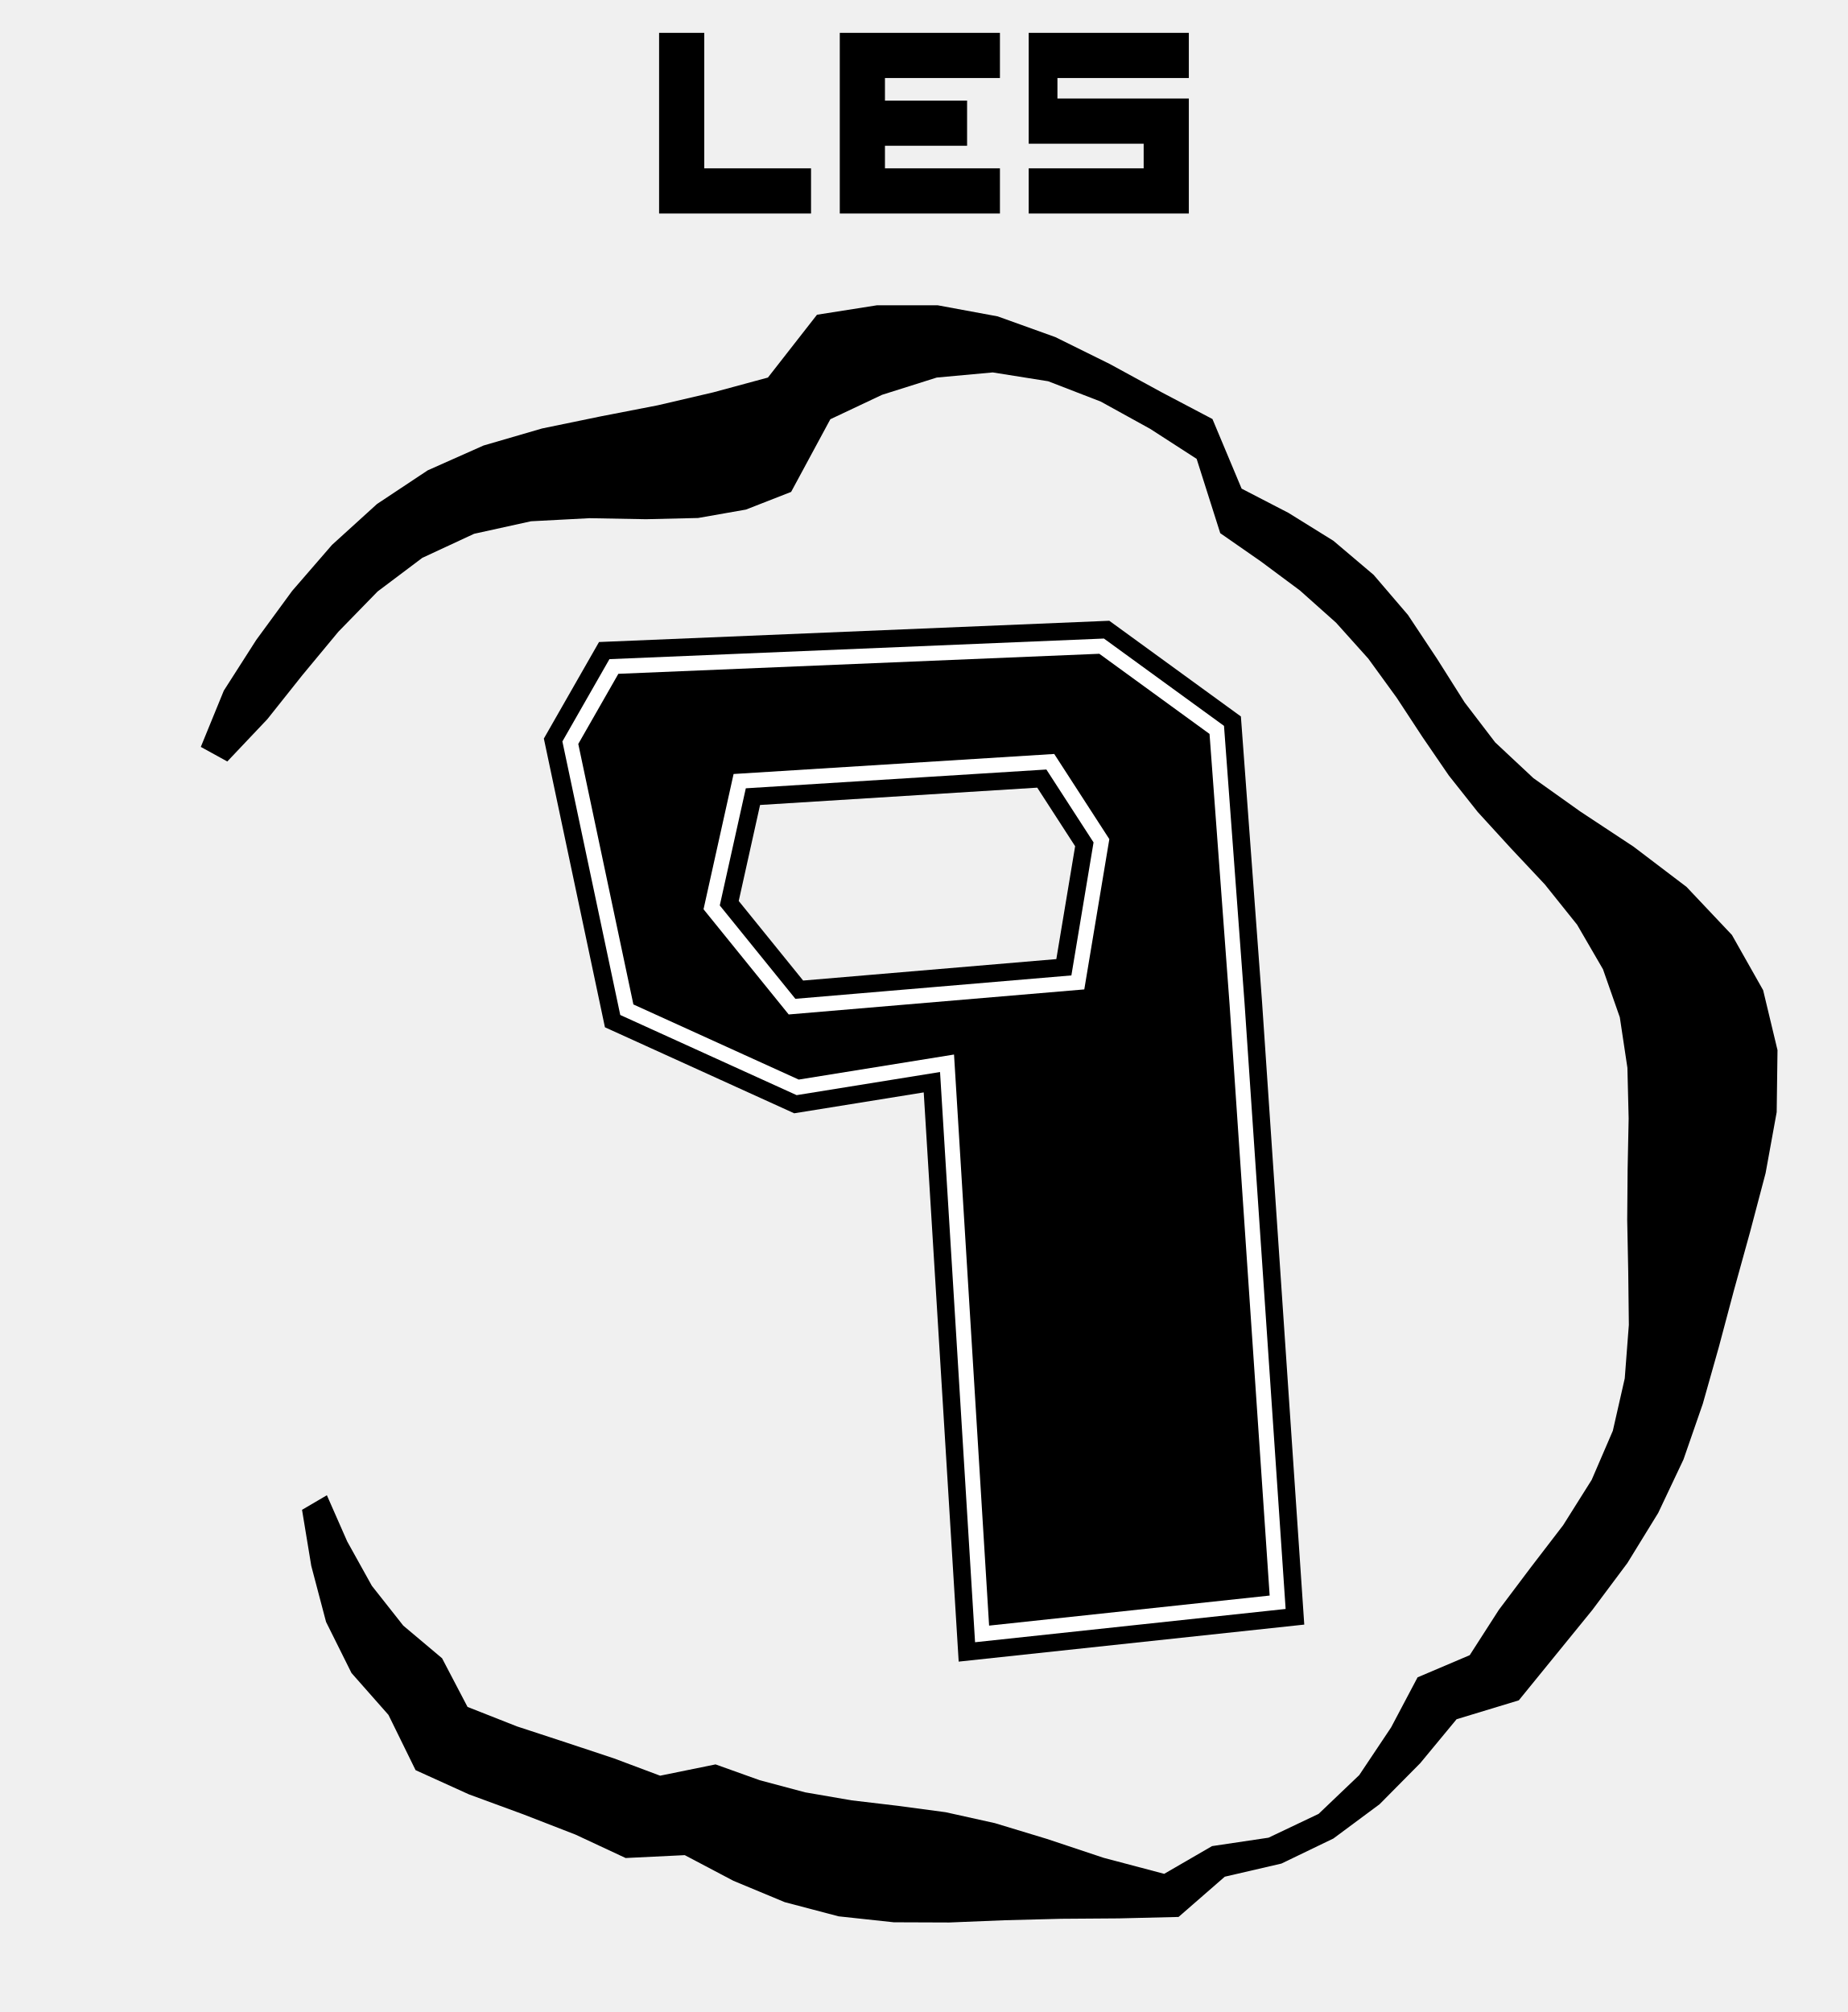
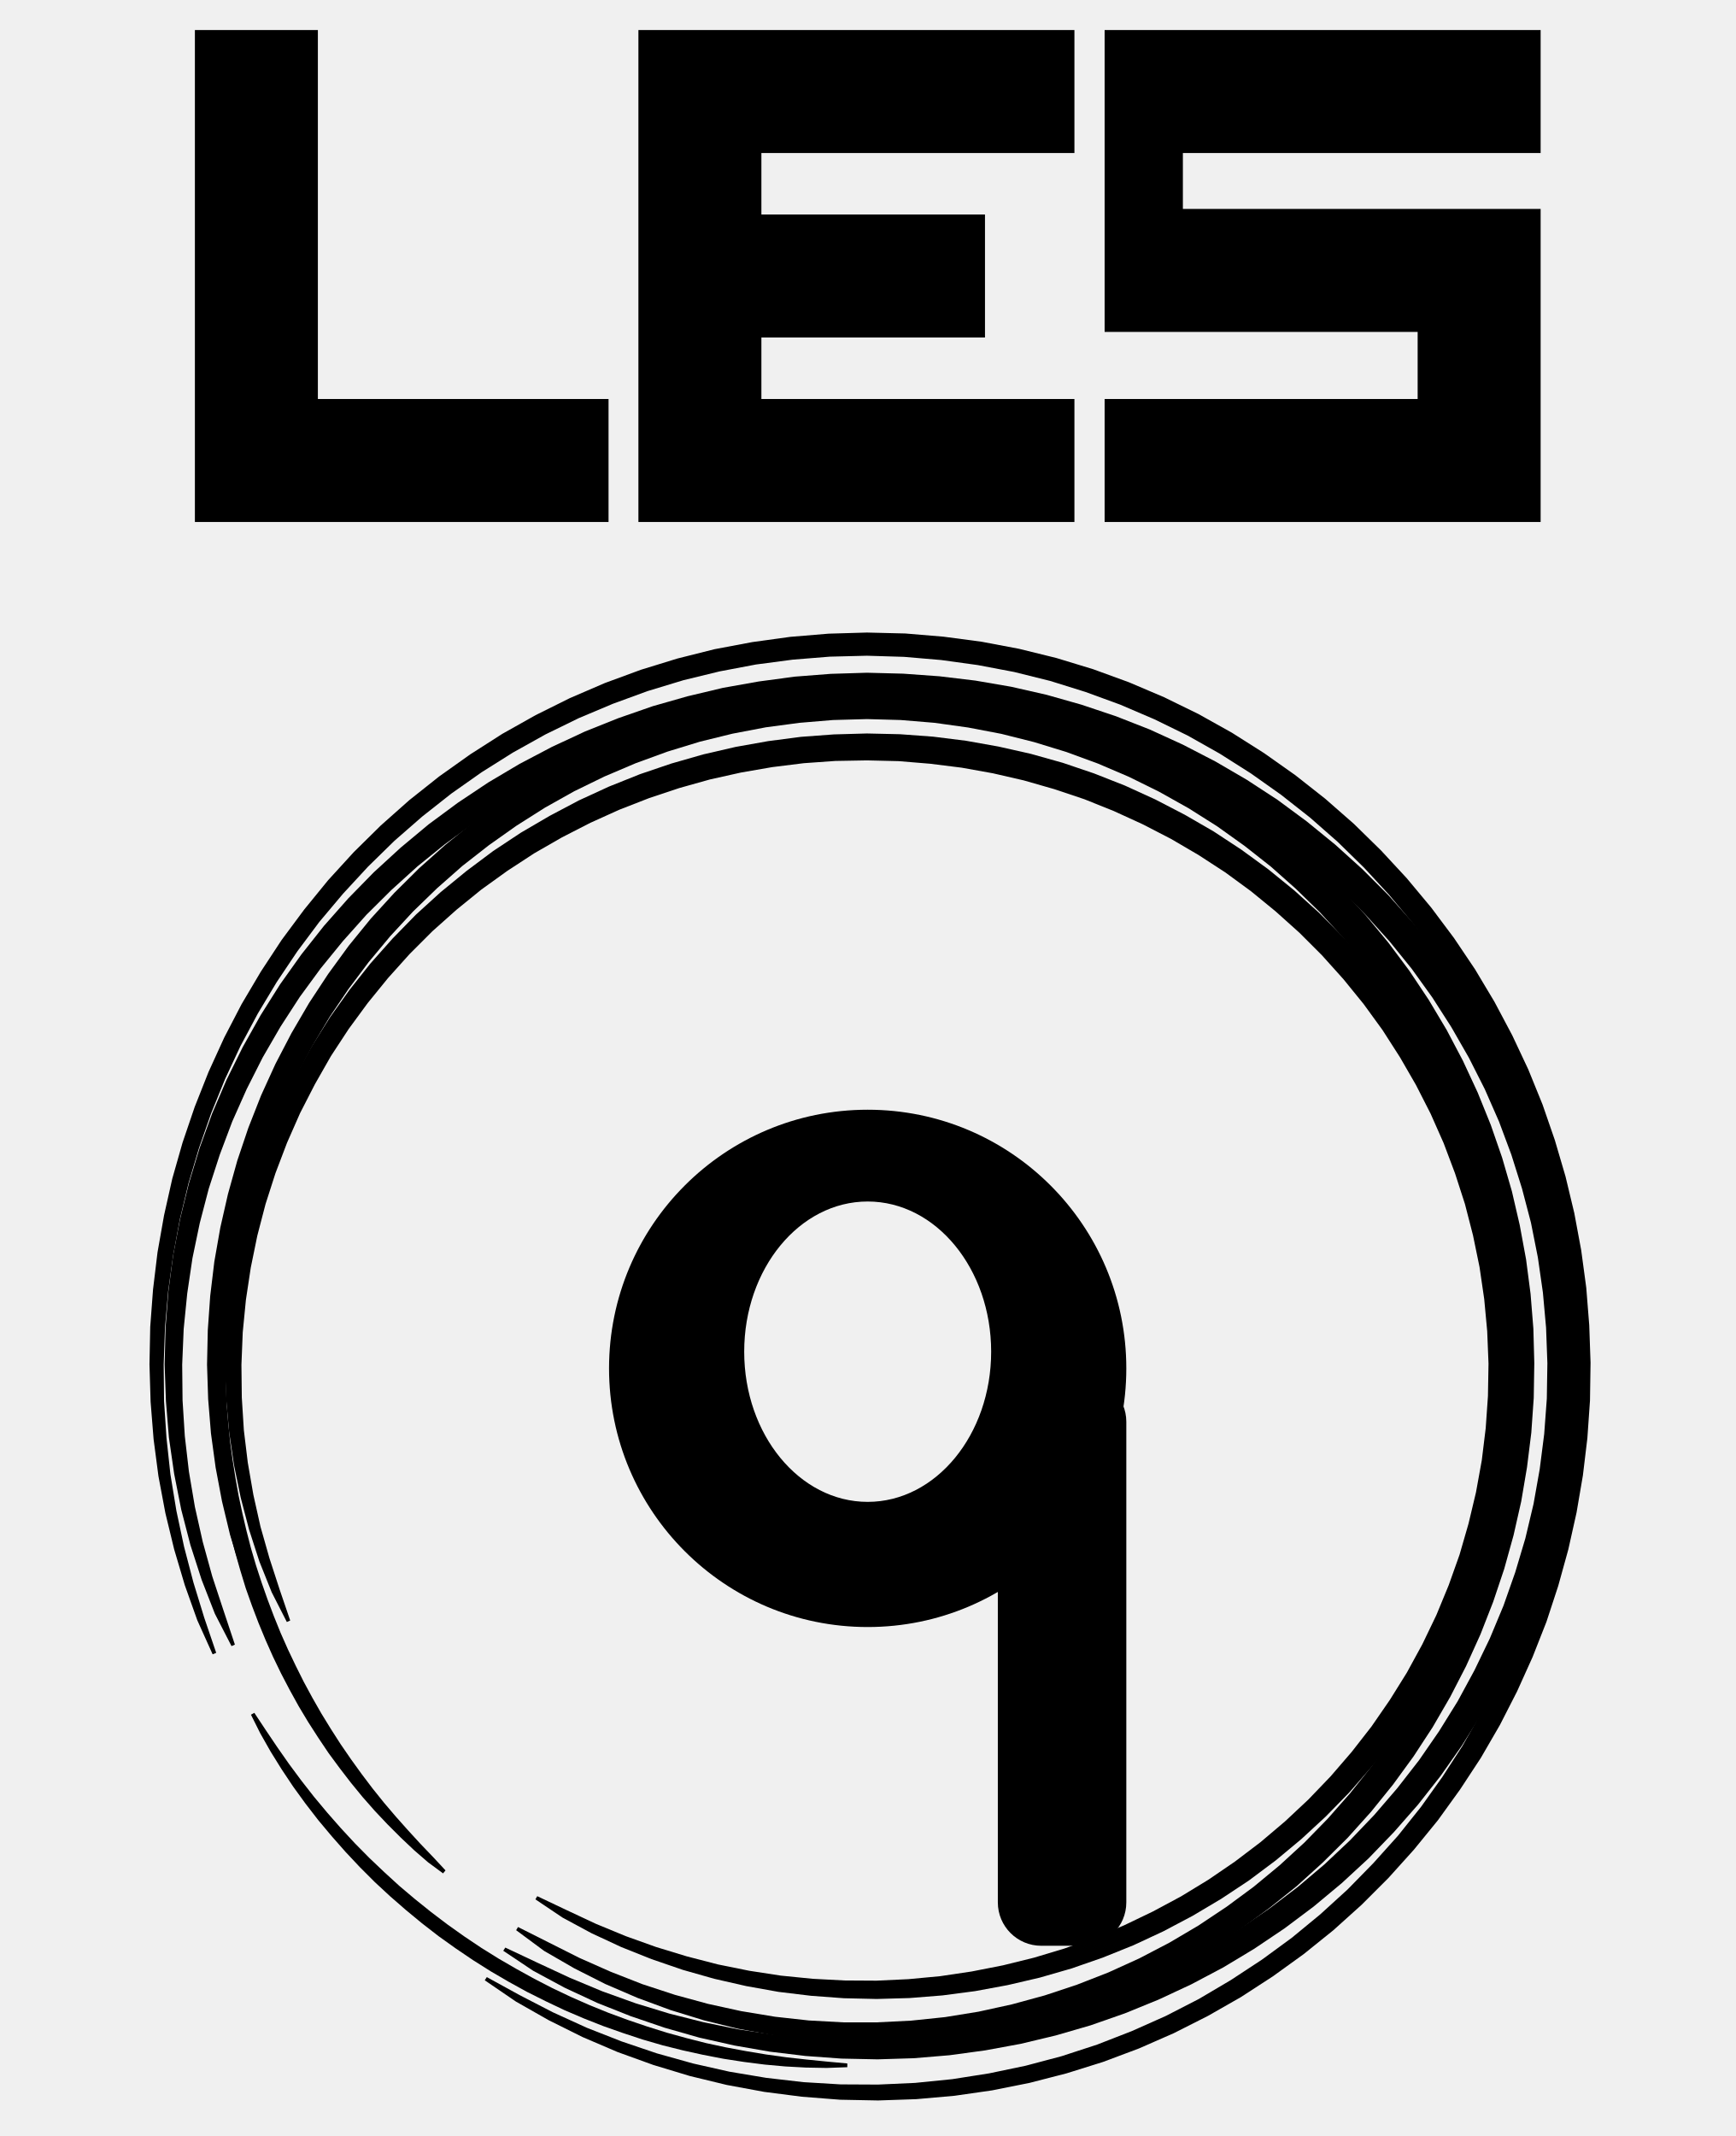
- <svg xmlns="http://www.w3.org/2000/svg" viewBox="0 0 900 980" fill="none">
-   <g fill="#000" stroke="none">
-     <g transform="translate(321.0 16)">
+ <svg xmlns="http://www.w3.org/2000/svg" viewBox="0 0 1040 1280" fill="none">
+   <g fill="#000">
+     <g transform="translate(116.8 18) scale(3.35)">
      <path d="M0 0H22V66H74V88H0Z" />
    </g>
-     <g transform="translate(409.0 16)">
+     <g transform="translate(382.6 18) scale(3.35)">
      <path d="M0 0H78V22H22V33H62V55H22V66H78V88H0Z" />
    </g>
-     <g transform="translate(501.0 16)">
+     <g transform="translate(662.0 18) scale(3.35)">
      <path d="M0 0H78V22H14V32H78V88H0V66H56V54H0Z" />
    </g>
  </g>
-   <g transform="translate(450.0 560.0)" fill="#000">
-     <path d="M -352.2 -196.2 L -341.0 -223.6 L -325.2 -248.3 L -307.7 -272.2 L -288.3 -294.6 L -266.4 -314.5 L -241.7 -330.9 L -214.5 -343.0 L -186.0 -351.3 L -157.4 -357.2 L -129.6 -362.6 L -102.6 -368.9 L -76.0 -376.1 L -52.1 -406.7 L -22.9 -411.3 L 6.7 -411.3 L 35.9 -405.9 L 64.0 -395.8 L 90.5 -382.7 L 115.8 -368.9 L 140.5 -355.9 L 154.7 -322.0 L 177.5 -310.2 L 199.4 -296.6 L 219.0 -280.0 L 235.7 -260.5 L 249.9 -239.1 L 263.3 -217.9 L 278.2 -198.4 L 296.8 -181.0 L 319.7 -164.7 L 345.6 -147.6 L 371.4 -128.0 L 393.5 -104.6 L 408.7 -77.7 L 415.7 -48.5 L 415.3 -18.3 L 409.9 11.4 L 402.3 40.2 L 394.5 68.4 L 387.1 96.2 L 379.3 123.8 L 369.9 150.9 L 357.6 176.9 L 342.6 201.3 L 325.5 224.2 L 307.6 246.2 L 289.7 268.2 L 259.4 277.4 L 241.7 298.8 L 221.9 318.8 L 199.4 335.5 L 174.1 347.7 L 146.5 354.1 L 124.0 373.7 L 95.0 374.4 L 66.8 374.6 L 39.4 375.3 L 12.3 376.4 L -14.7 376.3 L -41.6 373.4 L -67.8 366.5 L -92.8 356.1 L -116.5 343.6 L -145.3 345.0 L -169.7 333.6 L -195.2 323.7 L -221.6 314.0 L -247.6 302.2 L -260.8 275.3 L -278.8 254.9 L -291.2 230.0 L -298.4 202.7 L -302.9 175.4 L -290.8 168.3 L -280.9 190.8 L -268.9 212.4 L -253.6 231.8 L -234.7 247.7 L -222.3 271.4 L -198.2 280.9 L -174.1 288.8 L -150.9 296.5 L -128.5 304.9 L -101.5 299.4 L -80.0 307.1 L -57.9 313.0 L -35.3 316.9 L -12.5 319.6 L 10.6 322.7 L 34.5 328.0 L 59.9 335.7 L 87.5 344.9 L 117.0 352.7 L 140.3 339.2 L 167.8 335.1 L 192.2 323.5 L 212.0 304.6 L 227.5 281.4 L 240.4 257.0 L 265.8 246.2 L 280.0 224.1 L 295.5 203.5 L 311.3 182.9 L 325.2 160.8 L 335.5 136.9 L 341.3 111.4 L 343.3 85.3 L 343.0 59.5 L 342.5 34.3 L 342.7 9.5 L 343.2 -15.2 L 342.6 -39.9 L 338.9 -64.5 L 330.7 -87.9 L 318.1 -109.6 L 302.4 -129.2 L 285.6 -147.1 L 269.7 -164.5 L 255.6 -182.3 L 242.8 -201.0 L 230.2 -220.2 L 216.4 -239.2 L 200.7 -256.7 L 183.1 -272.4 L 164.0 -286.6 L 144.3 -300.3 L 132.8 -336.5 L 110.2 -351.1 L 86.1 -364.4 L 60.5 -374.3 L 33.5 -378.6 L 6.2 -376.1 L -20.4 -367.7 L -45.6 -355.8 L -64.7 -320.4 L -86.7 -311.8 L -110.0 -307.7 L -135.4 -307.1 L -162.9 -307.6 L -191.4 -306.1 L -219.1 -300.0 L -244.3 -288.3 L -266.1 -271.9 L -285.2 -252.3 L -302.7 -231.2 L -319.8 -209.7 L -339.3 -189.1 Z" />
+   <g transform="translate(520.0 820.0) scale(1.12)" fill="#000">
+     <path d="M -310.8 135.7 L -318.9 119.8 L -325.5 103.3 L -331.0 86.3 L -335.5 69.1 L -339.1 51.6 L -341.7 33.9 L -343.3 16.0 L -343.9 -1.9 L -343.5 -19.8 L -342.1 -37.7 L -339.8 -55.5 L -336.5 -73.2 L -332.2 -90.6 L -327.0 -107.8 L -320.9 -124.6 L -313.8 -141.1 L -305.9 -157.2 L -297.1 -172.9 L -287.6 -188.0 L -277.2 -202.6 L -266.1 -216.6 L -254.2 -230.0 L -241.7 -242.8 L -228.5 -254.8 L -214.7 -266.1 L -200.4 -276.8 L -185.6 -286.6 L -170.2 -295.6 L -154.5 -303.9 L -138.4 -311.3 L -121.9 -317.9 L -105.1 -323.6 L -88.0 -328.5 L -70.7 -332.5 L -53.3 -335.6 L -35.7 -337.9 L -18.1 -339.2 L -0.4 -339.7 L 17.3 -339.3 L 35.0 -338.0 L 52.6 -335.8 L 70.0 -332.7 L 87.3 -328.8 L 104.4 -324.0 L 121.2 -318.3 L 137.7 -311.8 L 153.9 -304.4 L 169.7 -296.2 L 185.1 -287.3 L 200.0 -277.5 L 214.4 -267.0 L 228.3 -255.7 L 241.6 -243.7 L 254.2 -231.0 L 266.2 -217.7 L 277.5 -203.8 L 288.0 -189.2 L 297.8 -174.1 L 306.7 -158.5 L 314.8 -142.4 L 322.1 -125.9 L 328.4 -109.0 L 333.9 -91.8 L 338.4 -74.3 L 341.9 -56.6 L 344.5 -38.7 L 346.1 -20.7 L 346.8 -2.7 L 346.4 15.4 L 345.1 33.4 L 342.8 51.4 L 339.5 69.1 L 335.3 86.7 L 330.1 104.0 L 324.0 120.9 L 317.0 137.5 L 309.1 153.7 L 300.4 169.5 L 290.8 184.7 L 280.5 199.4 L 269.4 213.5 L 257.6 227.0 L 245.1 239.8 L 232.0 251.9 L 218.3 263.3 L 204.0 274.0 L 189.2 283.8 L 173.9 292.9 L 158.2 301.2 L 142.1 308.7 L 125.7 315.3 L 109.0 321.1 L 92.0 326.0 L 74.8 330.0 L 57.5 333.2 L 40.0 335.5 L 22.4 336.9 L 4.8 337.4 L -12.7 337.0 L -30.3 335.7 L -47.7 333.6 L -65.0 330.5 L -82.1 326.6 L -99.0 321.8 L -115.6 316.1 L -131.9 309.6 L -147.8 302.2 L -163.2 293.9 L -177.8 284.1 L -176.8 282.4 L -161.0 289.9 L -145.4 297.2 L -129.4 303.8 L -113.2 309.6 L -96.8 314.6 L -80.2 318.9 L -63.4 322.3 L -46.5 324.9 L -29.5 326.6 L -12.4 327.5 L 4.7 327.6 L 21.8 326.8 L 38.8 325.2 L 55.6 322.7 L 72.4 319.4 L 89.0 315.3 L 105.3 310.4 L 121.4 304.6 L 137.2 298.0 L 152.6 290.6 L 167.7 282.5 L 182.3 273.6 L 196.5 263.9 L 210.2 253.5 L 223.3 242.4 L 235.8 230.7 L 247.7 218.3 L 259.0 205.2 L 269.6 191.6 L 279.4 177.4 L 288.5 162.8 L 296.8 147.6 L 304.3 132.0 L 310.9 116.0 L 316.7 99.7 L 321.5 83.1 L 325.5 66.3 L 328.6 49.2 L 330.7 32.0 L 331.9 14.8 L 332.2 -2.6 L 331.5 -19.9 L 329.9 -37.1 L 327.4 -54.2 L 323.9 -71.2 L 319.6 -87.9 L 314.3 -104.3 L 308.2 -120.5 L 301.2 -136.3 L 293.4 -151.6 L 284.8 -166.5 L 275.5 -181.0 L 265.4 -194.9 L 254.6 -208.2 L 243.1 -221.0 L 231.0 -233.1 L 218.3 -244.5 L 205.1 -255.3 L 191.3 -265.4 L 177.0 -274.7 L 162.3 -283.3 L 147.2 -291.1 L 131.7 -298.2 L 116.0 -304.5 L 99.9 -309.9 L 83.5 -314.6 L 67.0 -318.4 L 50.3 -321.4 L 33.5 -323.5 L 16.6 -324.9 L -0.4 -325.3 L -17.3 -325.0 L -34.2 -323.8 L -51.1 -321.7 L -67.8 -318.8 L -84.4 -315.1 L -100.8 -310.5 L -117.0 -305.1 L -132.9 -298.9 L -148.4 -291.9 L -163.6 -284.1 L -178.4 -275.6 L -192.8 -266.2 L -206.7 -256.2 L -220.0 -245.4 L -232.9 -233.9 L -245.1 -221.7 L -256.6 -208.9 L -267.5 -195.5 L -277.7 -181.6 L -287.2 -167.1 L -295.8 -152.0 L -303.7 -136.6 L -310.7 -120.7 L -316.9 -104.4 L -322.2 -87.9 L -326.6 -71.0 L -330.1 -53.9 L -332.7 -36.7 L -334.4 -19.3 L -335.1 -1.9 L -334.9 15.6 L -333.8 33.1 L -331.7 50.4 L -328.7 67.7 L -324.9 84.7 L -320.1 101.6 L -314.7 118.2 L -309.0 134.9 Z" />
+     <path d="M -321.4 140.3 L -329.5 123.8 L -335.8 106.6 L -341.2 89.0 L -345.5 71.1 L -348.9 53.1 L -351.4 34.8 L -352.9 16.5 L -353.5 -2.0 L -353.1 -20.4 L -351.8 -38.8 L -349.6 -57.1 L -346.4 -75.3 L -342.3 -93.3 L -337.3 -111.2 L -331.4 -128.7 L -324.6 -146.0 L -316.9 -162.9 L -308.3 -179.4 L -298.9 -195.5 L -288.7 -211.0 L -277.7 -226.1 L -265.9 -240.6 L -253.3 -254.4 L -240.0 -267.6 L -226.0 -280.1 L -211.4 -291.9 L -196.1 -302.8 L -180.2 -313.0 L -163.9 -322.3 L -147.0 -330.7 L -129.7 -338.3 L -112.0 -344.9 L -93.9 -350.5 L -75.6 -355.1 L -57.0 -358.8 L -38.2 -361.4 L -19.3 -363.0 L -0.4 -363.6 L 18.6 -363.2 L 37.5 -361.7 L 56.3 -359.2 L 74.9 -355.7 L 93.3 -351.2 L 111.4 -345.7 L 129.2 -339.3 L 146.6 -331.9 L 163.6 -323.6 L 180.1 -314.4 L 196.1 -304.3 L 211.5 -293.4 L 226.3 -281.7 L 240.4 -269.3 L 253.9 -256.1 L 266.6 -242.3 L 278.6 -227.8 L 289.8 -212.8 L 300.2 -197.2 L 309.8 -181.1 L 318.5 -164.6 L 326.4 -147.6 L 333.4 -130.3 L 339.5 -112.7 L 344.7 -94.8 L 348.9 -76.7 L 352.3 -58.3 L 354.7 -39.9 L 356.2 -21.3 L 356.7 -2.8 L 356.4 15.8 L 355.1 34.4 L 352.8 52.9 L 349.7 71.2 L 345.6 89.3 L 340.6 107.3 L 334.7 124.9 L 327.9 142.3 L 320.2 159.3 L 311.7 175.8 L 302.3 192.0 L 292.1 207.6 L 281.1 222.7 L 269.3 237.3 L 256.8 251.2 L 243.5 264.4 L 229.6 277.0 L 215.0 288.7 L 199.8 299.8 L 184.0 310.0 L 167.7 319.3 L 150.9 327.8 L 133.7 335.4 L 116.1 342.0 L 98.1 347.6 L 79.9 352.3 L 61.4 356.0 L 42.7 358.7 L 24.0 360.4 L 5.2 361.0 L -13.6 360.6 L -32.4 359.2 L -51.0 356.7 L -69.5 353.3 L -87.7 348.8 L -105.6 343.3 L -123.2 336.8 L -140.4 329.4 L -157.0 321.0 L -173.1 311.7 L -188.1 300.6 L -187.1 298.9 L -170.6 307.2 L -154.3 315.4 L -137.6 322.8 L -120.5 329.5 L -103.1 335.2 L -85.5 340.0 L -67.7 343.9 L -49.6 346.9 L -31.5 348.9 L -13.2 349.9 L 5.0 349.9 L 23.2 349.0 L 41.4 347.1 L 59.3 344.2 L 77.1 340.3 L 94.7 335.5 L 111.9 329.8 L 128.8 323.2 L 145.3 315.7 L 161.4 307.3 L 177.0 298.1 L 192.0 288.1 L 206.5 277.4 L 220.4 265.9 L 233.7 253.7 L 246.2 240.9 L 258.1 227.4 L 269.3 213.4 L 279.7 198.8 L 289.3 183.8 L 298.2 168.2 L 306.2 152.3 L 313.4 136.0 L 319.8 119.4 L 325.3 102.5 L 330.0 85.3 L 333.8 68.0 L 336.7 50.4 L 338.8 32.8 L 340.0 15.1 L 340.2 -2.6 L 339.6 -20.4 L 338.2 -38.0 L 335.8 -55.6 L 332.6 -73.1 L 328.4 -90.3 L 323.5 -107.4 L 317.6 -124.2 L 311.0 -140.7 L 303.5 -156.8 L 295.1 -172.6 L 286.0 -187.9 L 276.1 -202.7 L 265.4 -217.1 L 254.0 -230.9 L 241.9 -244.1 L 229.1 -256.6 L 215.7 -268.5 L 201.6 -279.6 L 186.9 -290.1 L 171.7 -299.7 L 156.0 -308.5 L 139.8 -316.5 L 123.2 -323.6 L 106.3 -329.8 L 89.0 -335.1 L 71.5 -339.5 L 53.7 -342.9 L 35.8 -345.4 L 17.7 -346.9 L -0.4 -347.4 L -18.5 -346.9 L -36.5 -345.4 L -54.5 -343.0 L -72.3 -339.6 L -89.8 -335.3 L -107.1 -330.0 L -124.1 -323.8 L -140.8 -316.7 L -157.0 -308.8 L -172.7 -300.0 L -188.0 -290.3 L -202.7 -279.9 L -216.9 -268.8 L -230.4 -256.9 L -243.3 -244.4 L -255.5 -231.2 L -267.0 -217.4 L -277.8 -203.0 L -287.8 -188.2 L -297.0 -172.8 L -305.5 -157.0 L -313.1 -140.8 L -319.9 -124.3 L -325.9 -107.4 L -331.0 -90.3 L -335.2 -72.9 L -338.6 -55.3 L -341.1 -37.6 L -342.8 -19.8 L -343.5 -1.9 L -343.4 16.0 L -342.4 33.9 L -340.5 51.8 L -337.8 69.5 L -334.2 87.2 L -329.8 104.7 L -324.7 122.0 L -319.6 139.5 Z" />
+     <path d="M -340.4 148.6 L -349.3 131.3 L -356.4 113.1 L -362.4 94.5 L -367.3 75.6 L -371.1 56.4 L -373.9 37.0 L -375.5 17.5 L -376.2 -2.1 L -375.7 -21.7 L -374.2 -41.2 L -371.6 -60.7 L -367.9 -80.0 L -363.2 -99.0 L -357.5 -117.8 L -350.8 -136.3 L -343.1 -154.3 L -334.4 -171.9 L -324.8 -189.0 L -314.4 -205.5 L -303.0 -221.5 L -290.9 -236.8 L -277.9 -251.5 L -264.3 -265.4 L -249.9 -278.6 L -234.9 -291.1 L -219.2 -302.7 L -203.0 -313.5 L -186.3 -323.4 L -169.0 -332.5 L -151.4 -340.7 L -133.4 -347.9 L -115.0 -354.3 L -96.4 -359.6 L -77.5 -364.1 L -58.4 -367.5 L -39.1 -370.1 L -19.8 -371.6 L -0.4 -372.2 L 19.0 -371.7 L 38.4 -370.3 L 57.6 -368.0 L 76.8 -364.7 L 95.7 -360.4 L 114.4 -355.1 L 132.9 -348.9 L 151.0 -341.8 L 168.7 -333.7 L 186.1 -324.7 L 202.9 -314.9 L 219.3 -304.2 L 235.0 -292.6 L 250.2 -280.2 L 264.7 -267.1 L 278.6 -253.2 L 291.7 -238.5 L 304.0 -223.2 L 315.5 -207.3 L 326.1 -190.7 L 335.9 -173.6 L 344.7 -155.9 L 352.6 -137.9 L 359.5 -119.4 L 365.4 -100.5 L 370.3 -81.4 L 374.1 -62.0 L 376.9 -42.4 L 378.6 -22.7 L 379.3 -2.9 L 378.8 16.8 L 377.3 36.6 L 374.8 56.1 L 371.2 75.6 L 366.5 94.8 L 360.8 113.7 L 354.2 132.2 L 346.5 150.4 L 337.9 168.1 L 328.3 185.3 L 317.9 201.9 L 306.6 218.0 L 294.5 233.4 L 281.6 248.1 L 268.0 262.2 L 253.7 275.4 L 238.7 287.9 L 223.1 299.6 L 206.9 310.5 L 190.3 320.5 L 173.1 329.6 L 155.5 337.8 L 137.6 345.1 L 119.3 351.5 L 100.7 356.9 L 81.9 361.4 L 62.9 364.9 L 43.8 367.5 L 24.6 369.1 L 5.3 369.7 L -14.0 369.3 L -33.2 367.9 L -52.3 365.6 L -71.3 362.3 L -90.0 358.1 L -108.6 352.8 L -126.8 346.6 L -144.7 339.5 L -162.1 331.4 L -179.0 322.3 L -195.0 311.6 L -193.9 309.9 L -176.7 318.0 L -159.5 326.0 L -142.0 333.3 L -124.2 339.7 L -106.2 345.2 L -88.0 349.8 L -69.5 353.6 L -51.0 356.4 L -32.3 358.3 L -13.6 359.2 L 5.1 359.3 L 23.9 358.4 L 42.5 356.5 L 61.0 353.8 L 79.4 350.1 L 97.5 345.5 L 115.4 340.1 L 133.0 333.7 L 150.3 326.4 L 167.2 318.3 L 183.6 309.4 L 199.6 299.5 L 215.1 288.9 L 230.1 277.5 L 244.4 265.4 L 258.1 252.5 L 271.1 238.9 L 283.4 224.6 L 295.0 209.7 L 305.7 194.2 L 315.7 178.1 L 324.7 161.5 L 332.9 144.5 L 340.2 127.0 L 346.5 109.1 L 351.9 91.0 L 356.3 72.5 L 359.6 53.9 L 362.0 35.1 L 363.4 16.2 L 363.7 -2.8 L 363.0 -21.8 L 361.3 -40.6 L 358.6 -59.4 L 354.9 -78.0 L 350.1 -96.3 L 344.4 -114.4 L 337.8 -132.1 L 330.2 -149.4 L 321.7 -166.2 L 312.3 -182.6 L 302.1 -198.5 L 291.1 -213.8 L 279.3 -228.4 L 266.7 -242.4 L 253.5 -255.7 L 239.6 -268.3 L 225.0 -280.2 L 209.9 -291.2 L 194.3 -301.5 L 178.2 -310.9 L 161.6 -319.6 L 144.6 -327.3 L 127.3 -334.2 L 109.6 -340.1 L 91.7 -345.2 L 73.5 -349.4 L 55.2 -352.6 L 36.8 -355.0 L 18.2 -356.4 L -0.4 -356.8 L -19.0 -356.4 L -37.5 -355.0 L -56.0 -352.7 L -74.4 -349.5 L -92.5 -345.3 L -110.5 -340.3 L -128.2 -334.3 L -145.5 -327.5 L -162.6 -319.8 L -179.2 -311.2 L -195.4 -301.7 L -211.1 -291.5 L -226.3 -280.4 L -240.9 -268.6 L -254.8 -256.0 L -268.2 -242.7 L -280.8 -228.6 L -292.7 -214.0 L -303.9 -198.7 L -314.2 -182.8 L -323.7 -166.4 L -332.3 -149.4 L -340.0 -132.1 L -346.7 -114.3 L -352.6 -96.1 L -357.4 -77.7 L -361.3 -59.0 L -364.1 -40.1 L -366.0 -21.1 L -366.8 -2.0 L -366.6 17.1 L -365.4 36.2 L -363.2 55.2 L -360.0 74.1 L -355.8 92.8 L -350.7 111.3 L -344.7 129.5 L -338.6 147.8 Z" />
+     <path d="M -350.5 153.0 L -358.7 134.8 L -365.4 116.0 L -371.1 96.8 L -375.8 77.4 L -379.5 57.7 L -382.1 37.9 L -383.7 17.9 L -384.3 -2.1 L -383.9 -22.2 L -382.4 -42.2 L -380.0 -62.1 L -376.5 -81.9 L -372.1 -101.5 L -366.6 -120.8 L -360.1 -139.9 L -352.7 -158.6 L -344.3 -177.0 L -335.0 -194.9 L -324.7 -212.3 L -313.6 -229.2 L -301.5 -245.5 L -288.7 -261.2 L -275.0 -276.2 L -260.5 -290.5 L -245.3 -304.0 L -229.3 -316.7 L -212.7 -328.5 L -195.5 -339.5 L -177.7 -349.5 L -159.4 -358.6 L -140.6 -366.7 L -121.3 -373.8 L -101.8 -379.8 L -81.9 -384.8 L -61.7 -388.6 L -41.4 -391.4 L -20.9 -393.1 L -0.4 -393.7 L 20.1 -393.2 L 40.5 -391.5 L 60.9 -388.8 L 81.0 -385.0 L 100.9 -380.1 L 120.6 -374.1 L 139.8 -367.1 L 158.6 -359.1 L 177.0 -350.1 L 194.9 -340.1 L 212.1 -329.2 L 228.8 -317.4 L 244.8 -304.8 L 260.1 -291.4 L 274.7 -277.1 L 288.5 -262.2 L 301.5 -246.6 L 313.7 -230.3 L 325.0 -213.5 L 335.4 -196.1 L 344.9 -178.2 L 353.5 -159.9 L 361.1 -141.2 L 367.7 -122.1 L 373.4 -102.7 L 378.1 -83.1 L 381.8 -63.2 L 384.5 -43.2 L 386.1 -23.1 L 386.8 -3.0 L 386.5 17.2 L 385.1 37.3 L 382.7 57.3 L 379.3 77.2 L 374.9 96.9 L 369.5 116.4 L 363.2 135.6 L 355.8 154.4 L 347.5 172.8 L 338.3 190.8 L 328.1 208.4 L 317.0 225.3 L 305.1 241.8 L 292.3 257.5 L 278.7 272.6 L 264.3 287.0 L 249.2 300.6 L 233.3 313.4 L 216.8 325.3 L 199.7 336.4 L 182.0 346.5 L 163.8 355.7 L 145.1 363.9 L 125.9 371.1 L 106.4 377.2 L 86.6 382.3 L 66.6 386.3 L 46.4 389.2 L 26.0 391.0 L 5.6 391.7 L -14.8 391.3 L -35.2 389.7 L -55.4 387.1 L -75.4 383.4 L -95.2 378.6 L -114.7 372.7 L -133.8 365.8 L -152.5 357.8 L -170.6 348.8 L -188.2 338.8 L -204.9 327.4 L -203.8 325.7 L -186.3 335.3 L -168.5 344.5 L -150.3 352.8 L -131.7 360.1 L -112.8 366.5 L -93.5 371.9 L -74.0 376.3 L -54.3 379.6 L -34.4 381.9 L -14.5 383.1 L 5.5 383.2 L 25.4 382.3 L 45.3 380.3 L 65.0 377.2 L 84.6 373.1 L 103.8 368.0 L 122.8 361.8 L 141.3 354.6 L 159.5 346.5 L 177.2 337.4 L 194.3 327.3 L 210.9 316.4 L 226.9 304.7 L 242.2 292.1 L 256.8 278.8 L 270.6 264.7 L 283.8 250.0 L 296.1 234.6 L 307.5 218.6 L 318.2 202.1 L 327.9 185.0 L 336.8 167.5 L 344.8 149.6 L 351.8 131.3 L 357.9 112.7 L 363.0 93.8 L 367.2 74.8 L 370.4 55.5 L 372.6 36.1 L 373.9 16.6 L 374.2 -2.9 L 373.5 -22.4 L 371.8 -41.8 L 369.2 -61.1 L 365.6 -80.3 L 361.0 -99.3 L 355.5 -118.0 L 349.0 -136.5 L 341.7 -154.6 L 333.4 -172.3 L 324.2 -189.6 L 314.1 -206.4 L 303.2 -222.6 L 291.5 -238.4 L 278.9 -253.5 L 265.6 -267.9 L 251.5 -281.7 L 236.7 -294.7 L 221.2 -306.9 L 205.1 -318.3 L 188.4 -328.9 L 171.2 -338.6 L 153.4 -347.3 L 135.2 -355.1 L 116.6 -361.9 L 97.7 -367.8 L 78.4 -372.6 L 58.9 -376.3 L 39.3 -379.0 L 19.4 -380.7 L -0.4 -381.3 L -20.3 -380.8 L -40.1 -379.2 L -59.8 -376.6 L -79.3 -372.9 L -98.6 -368.2 L -117.7 -362.4 L -136.3 -355.6 L -154.6 -347.9 L -172.4 -339.2 L -189.8 -329.5 L -206.5 -319.0 L -222.7 -307.6 L -238.3 -295.3 L -253.2 -282.3 L -267.3 -268.5 L -280.7 -254.0 L -293.4 -238.9 L -305.2 -223.1 L -316.2 -206.7 L -326.3 -189.9 L -335.6 -172.5 L -343.9 -154.7 L -351.3 -136.5 L -357.8 -117.9 L -363.4 -99.1 L -368.0 -80.0 L -371.6 -60.7 L -374.3 -41.3 L -376.0 -21.7 L -376.7 -2.1 L -376.5 17.6 L -375.2 37.2 L -373.1 56.7 L -369.9 76.2 L -365.8 95.4 L -360.8 114.5 L -355.0 133.4 L -348.6 152.2 Z" />
+     <path d="M -227.2 270.2 L -235.2 264.3 L -242.7 257.8 L -249.9 251.0 L -256.9 244.0 L -263.7 236.8 L -270.3 229.3 L -276.6 221.6 L -282.6 213.8 L -288.5 205.8 L -294.0 197.6 L -299.4 189.2 L -304.5 180.7 L -309.3 172.0 L -313.9 163.2 L -318.2 154.3 L -322.2 145.3 L -326.0 136.1 L -329.5 126.9 L -332.8 117.6 L -335.7 108.1 L -338.4 98.6 L -340.9 89.1 L -343.0 79.4 L -344.9 69.8 L -346.4 60.0 L -347.7 50.3 L -348.7 40.5 L -349.5 30.7 L -349.9 20.9 L -350.0 11.1 L -349.9 1.3 L -349.4 -8.5 L -348.6 -18.3 L -347.4 -28.0 L -345.5 -37.6 L -343.5 -37.4 L -343.6 -27.7 L -343.8 -18.0 L -343.9 -8.4 L -343.8 1.2 L -343.4 10.9 L -342.9 20.5 L -342.1 30.0 L -341.1 39.6 L -339.8 49.1 L -338.3 58.6 L -336.6 68.1 L -334.6 77.5 L -332.4 86.9 L -330.0 96.2 L -327.3 105.4 L -324.3 114.6 L -321.1 123.7 L -317.7 132.7 L -314.1 141.6 L -310.2 150.4 L -306.0 159.2 L -301.7 167.8 L -297.1 176.3 L -292.3 184.7 L -287.2 193.0 L -282.0 201.1 L -276.5 209.1 L -270.8 217.0 L -264.9 224.8 L -258.8 232.4 L -252.5 239.8 L -246.0 247.1 L -239.4 254.3 L -232.6 261.4 L -225.9 268.6 Z" />
+     <path d="M -10.9 373.9 L -22.0 374.3 L -33.0 374.1 L -44.1 373.5 L -55.1 372.5 L -66.1 371.1 L -77.1 369.4 L -88.0 367.3 L -98.9 364.9 L -109.7 362.2 L -120.4 359.1 L -131.0 355.6 L -141.5 351.9 L -151.9 347.8 L -162.2 343.4 L -172.3 338.6 L -182.3 333.6 L -192.1 328.2 L -201.7 322.6 L -211.2 316.6 L -220.5 310.3 L -229.6 303.8 L -238.5 296.9 L -247.1 289.8 L -255.6 282.4 L -263.8 274.8 L -271.7 266.9 L -279.4 258.7 L -286.8 250.3 L -294.0 241.7 L -300.8 232.9 L -307.4 223.8 L -313.6 214.5 L -319.5 205.0 L -325.0 195.3 L -330.0 185.3 L -328.2 184.3 L -322.1 193.5 L -315.9 202.7 L -309.6 211.7 L -303.0 220.6 L -296.2 229.3 L -289.1 237.8 L -281.9 246.0 L -274.4 254.1 L -266.7 261.9 L -258.7 269.5 L -250.6 276.9 L -242.2 284.0 L -233.6 290.9 L -224.9 297.5 L -215.9 303.9 L -206.8 310.0 L -197.5 315.8 L -188.0 321.3 L -178.4 326.6 L -168.7 331.6 L -158.8 336.3 L -148.8 340.7 L -138.7 344.8 L -128.4 348.6 L -118.1 352.1 L -107.6 355.4 L -97.1 358.3 L -86.5 361.0 L -75.8 363.3 L -65.1 365.3 L -54.3 367.1 L -43.5 368.6 L -32.7 369.8 L -21.8 370.9 L -10.9 371.9 Z" />
  </g>
-   <g transform="translate(450.0 560.0) scale(1.22) translate(-162 -214)" fill-rule="evenodd" stroke-linejoin="miter">
-     <path d=" M 40 24 L 232 16 L 276 48 L 284 156 L 300 392 L 188 404 L 174 176 L 112 186 L 46 156 L 24 52 Z M 86 64 L 214 56 L 236 90 L 226 150 L 108 160 L 74 118 Z " fill="#000" stroke="#000" stroke-width="26" />
-     <path d=" M 40 24 L 232 16 L 276 48 L 284 156 L 300 392 L 188 404 L 174 176 L 112 186 L 46 156 L 24 52 Z M 86 64 L 214 56 L 236 90 L 226 150 L 108 160 L 74 118 Z " fill="#fff" stroke="#fff" stroke-width="12" />
-     <path d=" M 40 24 L 232 16 L 276 48 L 284 156 L 300 392 L 188 404 L 174 176 L 112 186 L 46 156 L 24 52 Z M 86 64 L 214 56 L 236 90 L 226 150 L 108 160 L 74 118 Z " fill="#000" />
+   <g transform="translate(520.0 820.0)" fill="#000">
+     <path fill-rule="evenodd" d="M 155 0 A 155 155 0 1 0 -155 0 A 155 155 0 1 0 155 0 Z M 74 -10 A 74 90 0 1 0 -74 -10 A 74 90 0 1 0 74 -10 Z" />
+     <rect x="78" y="6" width="77" height="340" rx="26" />
  </g>
</svg>
